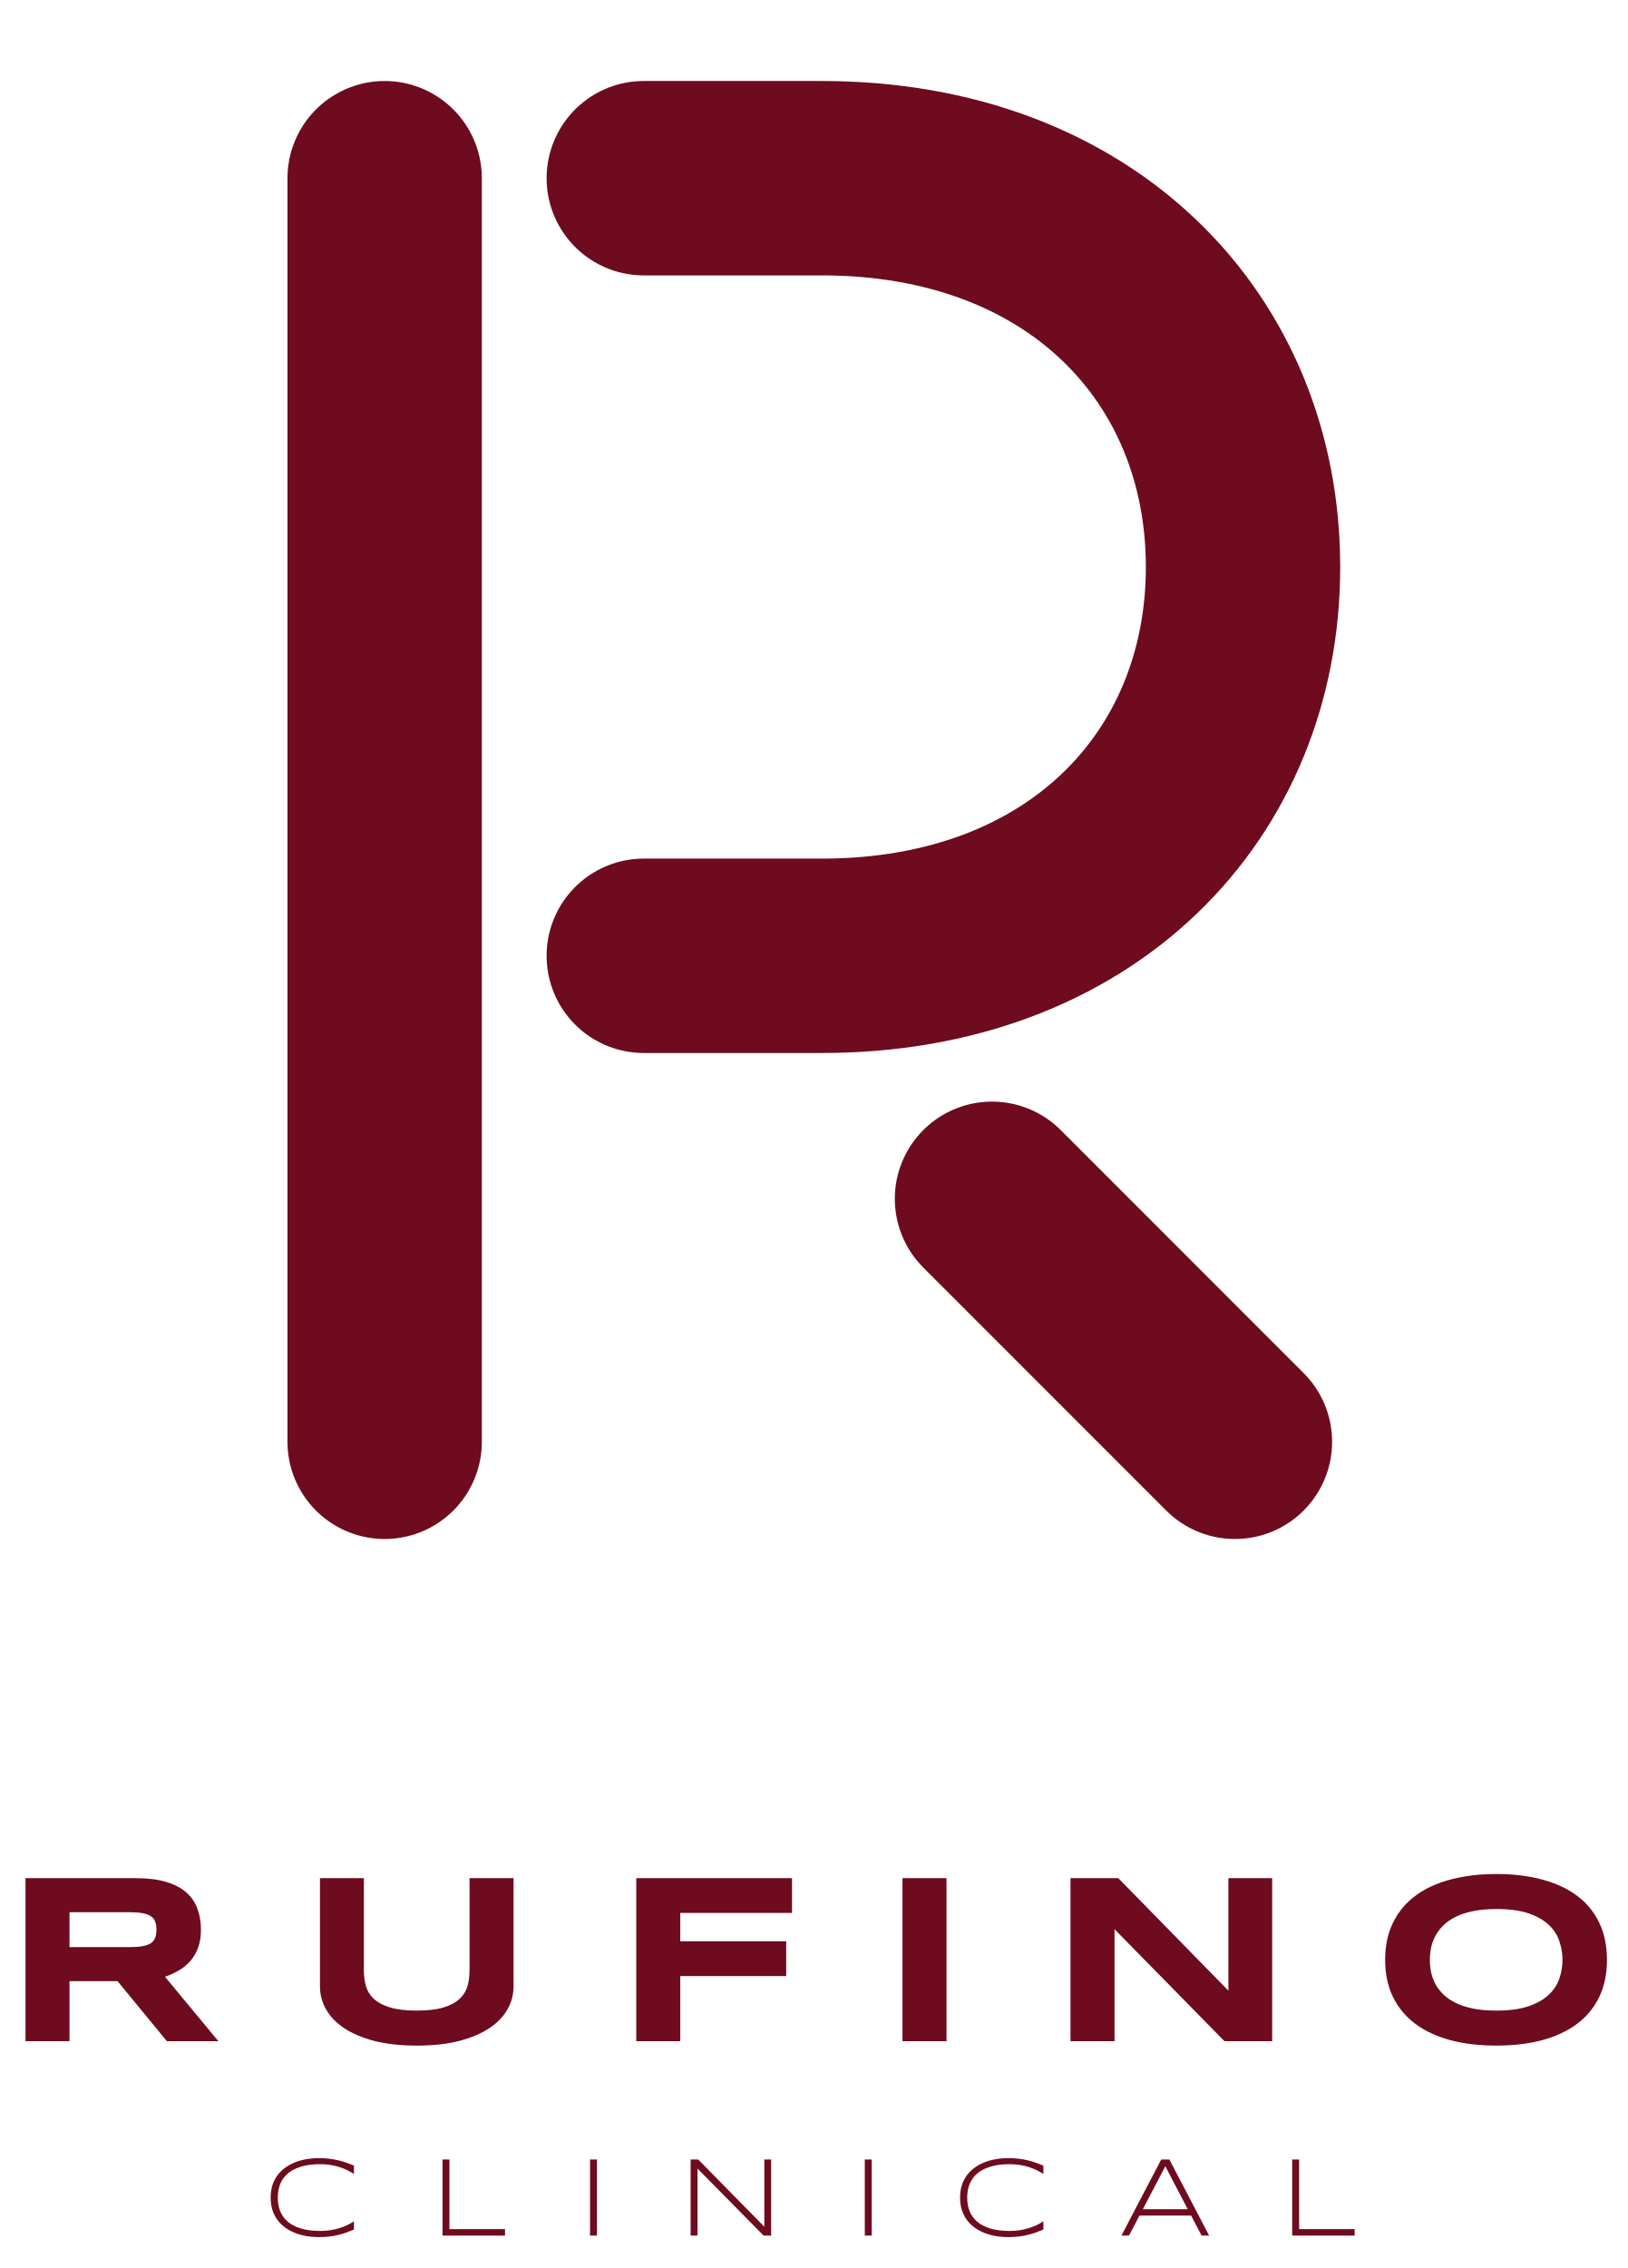
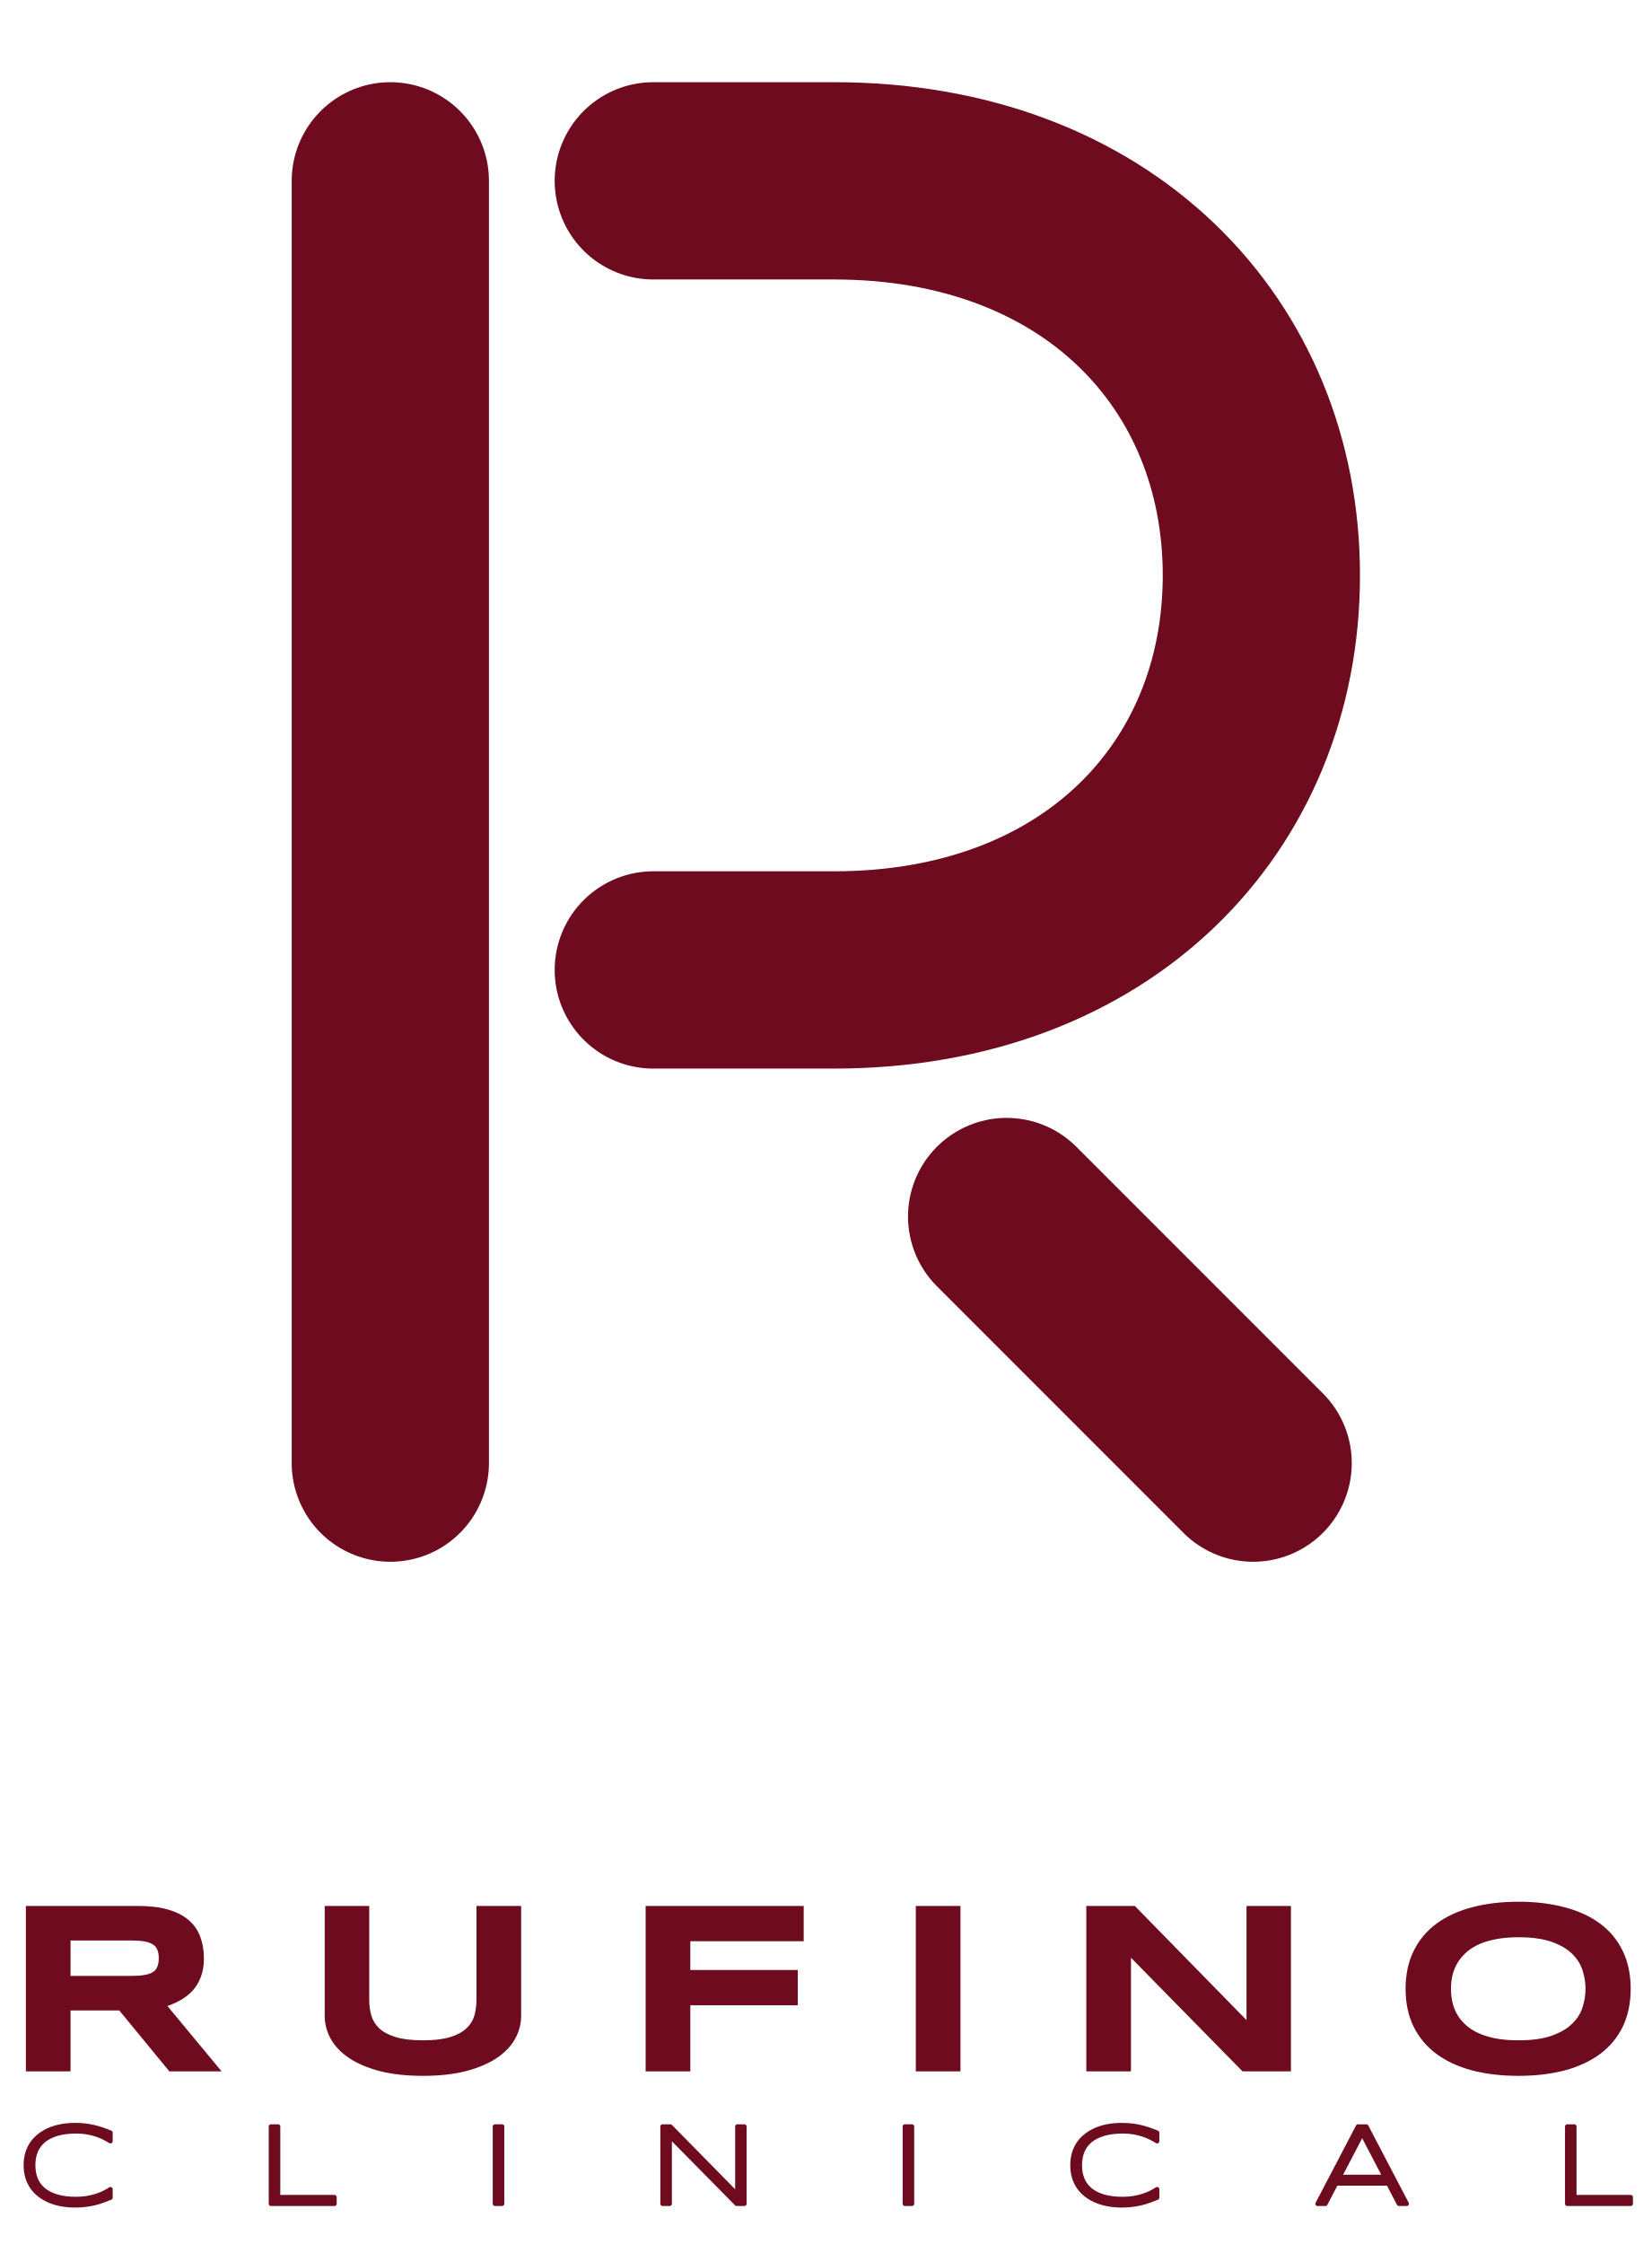
- <svg xmlns="http://www.w3.org/2000/svg" width="201" height="280" viewBox="0 0 201 280" fill="none" role="img" aria-label="Rufino Clinical">
+ <svg xmlns="http://www.w3.org/2000/svg" width="201" height="273" viewBox="0 0 201 273" fill="none" role="img" aria-label="Rufino Clinical">
  <g transform="translate(27.5 0)">
    <path d="M20 22V178" stroke="#6E0B1E" stroke-width="24" stroke-linecap="round" stroke-linejoin="round" />
    <path d="M52 22H74C106 22 126 43 126 70C126 97 106 118 74 118H52" stroke="#6E0B1E" stroke-width="24" stroke-linecap="round" stroke-linejoin="round" />
    <path d="M95 148L125 178" stroke="#6E0B1E" stroke-width="24" stroke-linecap="round" stroke-linejoin="round" />
  </g>
-   <path d="M8.584 252H3.149V231.873H16.773C18.237 231.873 19.477 232.024 20.493 232.327C21.519 232.63 22.349 233.06 22.983 233.616C23.628 234.173 24.092 234.847 24.375 235.638C24.668 236.419 24.814 237.293 24.814 238.26C24.814 239.109 24.692 239.852 24.448 240.486C24.214 241.121 23.892 241.668 23.481 242.127C23.081 242.576 22.612 242.957 22.075 243.27C21.538 243.582 20.972 243.841 20.376 244.046L26.968 252H20.61L14.517 244.588H8.584V252ZM19.321 238.23C19.321 237.84 19.268 237.508 19.16 237.234C19.062 236.961 18.887 236.741 18.633 236.575C18.379 236.399 18.037 236.272 17.607 236.194C17.188 236.116 16.66 236.077 16.025 236.077H8.584V240.384H16.025C16.66 240.384 17.188 240.345 17.607 240.267C18.037 240.188 18.379 240.066 18.633 239.9C18.887 239.725 19.062 239.5 19.16 239.227C19.268 238.953 19.321 238.621 19.321 238.23ZM63.419 245.218C63.419 246.224 63.17 247.171 62.672 248.06C62.174 248.948 61.427 249.725 60.431 250.389C59.435 251.053 58.19 251.58 56.695 251.971C55.211 252.352 53.473 252.542 51.48 252.542C49.488 252.542 47.74 252.352 46.236 251.971C44.742 251.58 43.497 251.053 42.501 250.389C41.505 249.725 40.758 248.948 40.26 248.06C39.762 247.171 39.513 246.224 39.513 245.218V231.873H44.933V243.27C44.933 243.943 45.016 244.583 45.182 245.188C45.357 245.784 45.68 246.307 46.148 246.756C46.627 247.205 47.291 247.562 48.141 247.825C49 248.089 50.113 248.221 51.48 248.221C52.838 248.221 53.941 248.089 54.791 247.825C55.641 247.562 56.3 247.205 56.769 246.756C57.247 246.307 57.569 245.784 57.735 245.188C57.901 244.583 57.984 243.943 57.984 243.27V231.873H63.419V245.218ZM84.006 236.165V239.666H97.087V243.958H84.006V252H78.571V231.873H97.805V236.165H84.006ZM111.448 252V231.873H116.883V252H111.448ZM151.21 252L137.631 238.172V252H132.196V231.873H138.1L151.693 245.76V231.873H157.099V252H151.21ZM198.442 241.951C198.442 243.68 198.125 245.208 197.49 246.536C196.855 247.854 195.947 248.958 194.766 249.847C193.584 250.735 192.148 251.409 190.459 251.868C188.779 252.317 186.89 252.542 184.79 252.542C182.69 252.542 180.791 252.317 179.092 251.868C177.402 251.409 175.962 250.735 174.771 249.847C173.579 248.958 172.661 247.854 172.017 246.536C171.372 245.208 171.05 243.68 171.05 241.951C171.05 240.223 171.372 238.699 172.017 237.381C172.661 236.053 173.579 234.944 174.771 234.056C175.962 233.167 177.402 232.498 179.092 232.049C180.791 231.59 182.69 231.36 184.79 231.36C186.89 231.36 188.779 231.59 190.459 232.049C192.148 232.498 193.584 233.167 194.766 234.056C195.947 234.944 196.855 236.053 197.49 237.381C198.125 238.699 198.442 240.223 198.442 241.951ZM192.949 241.951C192.949 241.199 192.827 240.452 192.583 239.71C192.349 238.958 191.924 238.284 191.309 237.688C190.703 237.093 189.873 236.609 188.818 236.238C187.764 235.867 186.421 235.682 184.79 235.682C183.696 235.682 182.734 235.77 181.904 235.945C181.074 236.111 180.356 236.346 179.751 236.648C179.146 236.951 178.638 237.308 178.228 237.718C177.817 238.118 177.49 238.553 177.246 239.021C177.002 239.48 176.826 239.964 176.719 240.472C176.621 240.97 176.572 241.463 176.572 241.951C176.572 242.449 176.621 242.952 176.719 243.46C176.826 243.968 177.002 244.456 177.246 244.925C177.49 245.384 177.817 245.813 178.228 246.214C178.638 246.614 179.146 246.966 179.751 247.269C180.356 247.562 181.074 247.796 181.904 247.972C182.734 248.138 183.696 248.221 184.79 248.221C186.421 248.221 187.764 248.035 188.818 247.664C189.873 247.293 190.703 246.81 191.309 246.214C191.924 245.618 192.349 244.949 192.583 244.207C192.827 243.455 192.949 242.703 192.949 241.951Z" fill="#6E0B1E" />
-   <path d="M43.711 275.255C43.383 275.392 43.057 275.517 42.733 275.631C42.414 275.745 42.082 275.843 41.735 275.925C41.389 276.007 41.024 276.071 40.642 276.116C40.259 276.162 39.842 276.185 39.391 276.185C38.835 276.185 38.299 276.139 37.784 276.048C37.274 275.957 36.797 275.82 36.355 275.638C35.913 275.455 35.512 275.23 35.152 274.961C34.792 274.688 34.482 274.371 34.223 274.011C33.967 273.651 33.769 273.245 33.628 272.794C33.491 272.343 33.423 271.848 33.423 271.311C33.423 270.773 33.491 270.278 33.628 269.827C33.769 269.376 33.967 268.97 34.223 268.61C34.482 268.25 34.792 267.936 35.152 267.667C35.512 267.394 35.913 267.166 36.355 266.983C36.797 266.801 37.274 266.664 37.784 266.573C38.295 266.482 38.83 266.437 39.391 266.437C39.842 266.437 40.259 266.459 40.642 266.505C41.024 266.55 41.389 266.614 41.735 266.696C42.082 266.778 42.414 266.876 42.733 266.99C43.057 267.1 43.383 267.223 43.711 267.359V268.385C43.451 268.221 43.173 268.066 42.877 267.92C42.581 267.774 42.259 267.646 41.913 267.537C41.571 267.428 41.204 267.341 40.812 267.277C40.421 267.214 40.001 267.182 39.555 267.182C38.652 267.182 37.871 267.28 37.21 267.476C36.549 267.672 36.002 267.95 35.569 268.31C35.141 268.665 34.822 269.098 34.612 269.608C34.407 270.114 34.305 270.682 34.305 271.311C34.305 271.939 34.407 272.507 34.612 273.013C34.822 273.519 35.141 273.951 35.569 274.312C36.002 274.667 36.549 274.943 37.21 275.139C37.871 275.33 38.652 275.426 39.555 275.426C40.001 275.426 40.423 275.394 40.819 275.33C41.22 275.266 41.594 275.18 41.94 275.07C42.291 274.961 42.613 274.836 42.904 274.694C43.2 274.549 43.469 274.396 43.711 274.236V275.255ZM54.647 276V266.607H55.502V275.2H62.365V276H54.647ZM72.864 276V266.607H73.718V276H72.864ZM94.3 276L86.138 267.729V276H85.283V266.607H86.226L94.388 274.906V266.607H95.229V276H94.3ZM106.794 276V266.607H107.649V276H106.794ZM128.846 275.255C128.518 275.392 128.192 275.517 127.868 275.631C127.549 275.745 127.216 275.843 126.87 275.925C126.524 276.007 126.159 276.071 125.776 276.116C125.394 276.162 124.977 276.185 124.525 276.185C123.969 276.185 123.434 276.139 122.919 276.048C122.409 275.957 121.932 275.82 121.49 275.638C121.048 275.455 120.647 275.23 120.287 274.961C119.927 274.688 119.617 274.371 119.357 274.011C119.102 273.651 118.904 273.245 118.763 272.794C118.626 272.343 118.558 271.848 118.558 271.311C118.558 270.773 118.626 270.278 118.763 269.827C118.904 269.376 119.102 268.97 119.357 268.61C119.617 268.25 119.927 267.936 120.287 267.667C120.647 267.394 121.048 267.166 121.49 266.983C121.932 266.801 122.409 266.664 122.919 266.573C123.429 266.482 123.965 266.437 124.525 266.437C124.977 266.437 125.394 266.459 125.776 266.505C126.159 266.55 126.524 266.614 126.87 266.696C127.216 266.778 127.549 266.876 127.868 266.99C128.192 267.1 128.518 267.223 128.846 267.359V268.385C128.586 268.221 128.308 268.066 128.012 267.92C127.715 267.774 127.394 267.646 127.048 267.537C126.706 267.428 126.339 267.341 125.947 267.277C125.555 267.214 125.136 267.182 124.689 267.182C123.787 267.182 123.006 267.28 122.345 267.476C121.684 267.672 121.137 267.95 120.704 268.31C120.276 268.665 119.957 269.098 119.747 269.608C119.542 270.114 119.439 270.682 119.439 271.311C119.439 271.939 119.542 272.507 119.747 273.013C119.957 273.519 120.276 273.951 120.704 274.312C121.137 274.667 121.684 274.943 122.345 275.139C123.006 275.33 123.787 275.426 124.689 275.426C125.136 275.426 125.558 275.394 125.954 275.33C126.355 275.266 126.729 275.18 127.075 275.07C127.426 274.961 127.747 274.836 128.039 274.694C128.335 274.549 128.604 274.396 128.846 274.236V275.255ZM148.381 276L147.089 273.525H140.712L139.42 276H138.483L143.398 266.607H144.403L149.318 276H148.381ZM143.904 267.435L141.129 272.739H146.672L143.904 267.435ZM159.571 276V266.607H160.425V275.2H167.288V276H159.571Z" fill="#6E0B1E" />
+   <g transform="translate(0 0)" fill="#6E0B1E">
+     <path d="M8.584 252H3.149V231.873H16.773C18.237 231.873 19.477 232.024 20.493 232.327C21.519 232.63 22.349 233.06 22.983 233.616C23.628 234.173 24.092 234.847 24.375 235.638C24.668 236.419 24.814 237.293 24.814 238.26C24.814 239.109 24.692 239.852 24.448 240.486C24.214 241.121 23.892 241.668 23.481 242.127C23.081 242.576 22.612 242.957 22.075 243.27C21.538 243.582 20.972 243.841 20.376 244.046L26.968 252H20.61L14.517 244.588H8.584V252ZM19.321 238.23C19.321 237.84 19.268 237.508 19.16 237.234C19.062 236.961 18.887 236.741 18.633 236.575C18.379 236.399 18.037 236.272 17.607 236.194C17.188 236.116 16.66 236.077 16.025 236.077H8.584V240.384H16.025C16.66 240.384 17.188 240.345 17.607 240.267C18.037 240.188 18.379 240.066 18.633 239.9C18.887 239.725 19.062 239.5 19.16 239.227C19.268 238.953 19.321 238.621 19.321 238.23ZM63.419 245.218C63.419 246.224 63.17 247.171 62.672 248.06C62.174 248.948 61.427 249.725 60.431 250.389C59.435 251.053 58.19 251.58 56.695 251.971C55.211 252.352 53.473 252.542 51.48 252.542C49.488 252.542 47.74 252.352 46.236 251.971C44.742 251.58 43.497 251.053 42.501 250.389C41.505 249.725 40.758 248.948 40.26 248.06C39.762 247.171 39.513 246.224 39.513 245.218V231.873H44.933V243.27C44.933 243.943 45.016 244.583 45.182 245.188C45.357 245.784 45.68 246.307 46.148 246.756C46.627 247.205 47.291 247.562 48.141 247.825C49 248.089 50.113 248.221 51.48 248.221C52.838 248.221 53.941 248.089 54.791 247.825C55.641 247.562 56.3 247.205 56.769 246.756C57.247 246.307 57.569 245.784 57.735 245.188C57.901 244.583 57.984 243.943 57.984 243.27V231.873H63.419V245.218ZM84.006 236.165V239.666H97.087V243.958H84.006V252H78.571V231.873H97.805V236.165H84.006ZM111.448 252V231.873H116.883V252H111.448ZM151.21 252L137.631 238.172V252H132.196V231.873H138.1L151.693 245.76V231.873H157.099V252H151.21ZM198.442 241.951C198.442 243.68 198.125 245.208 197.49 246.536C196.855 247.854 195.947 248.958 194.766 249.847C193.584 250.735 192.148 251.409 190.459 251.868C188.779 252.317 186.89 252.542 184.79 252.542C182.69 252.542 180.791 252.317 179.092 251.868C177.402 251.409 175.962 250.735 174.771 249.847C173.579 248.958 172.661 247.854 172.017 246.536C171.372 245.208 171.05 243.68 171.05 241.951C171.05 240.223 171.372 238.699 172.017 237.381C172.661 236.053 173.579 234.944 174.771 234.056C175.962 233.167 177.402 232.498 179.092 232.049C180.791 231.59 182.69 231.36 184.79 231.36C186.89 231.36 188.779 231.59 190.459 232.049C192.148 232.498 193.584 233.167 194.766 234.056C195.947 234.944 196.855 236.053 197.49 237.381C198.125 238.699 198.442 240.223 198.442 241.951ZM192.949 241.951C192.949 241.199 192.827 240.452 192.583 239.71C192.349 238.958 191.924 238.284 191.309 237.688C190.703 237.093 189.873 236.609 188.818 236.238C187.764 235.867 186.421 235.682 184.79 235.682C183.696 235.682 182.734 235.77 181.904 235.945C181.074 236.111 180.356 236.346 179.751 236.648C179.146 236.951 178.638 237.308 178.228 237.718C177.817 238.118 177.49 238.553 177.246 239.021C177.002 239.48 176.826 239.964 176.719 240.472C176.621 240.97 176.572 241.463 176.572 241.951C176.572 242.449 176.621 242.952 176.719 243.46C176.826 243.968 177.002 244.456 177.246 244.925C177.49 245.384 177.817 245.813 178.228 246.214C178.638 246.614 179.146 246.966 179.751 247.269C180.356 247.562 181.074 247.796 181.904 247.972C182.734 248.138 183.696 248.221 184.79 248.221C186.421 248.221 187.764 248.035 188.818 247.664C189.873 247.293 190.703 246.81 191.309 246.214C191.924 245.618 192.349 244.949 192.583 244.207C192.827 243.455 192.949 242.703 192.949 241.951Z" />
+     <g stroke="#6E0B1E" stroke-width="0.55" stroke-linejoin="round">
+       <path transform="translate(-30.274 -7.895)" d="M43.711 275.255C43.383 275.392 43.057 275.517 42.733 275.631C42.414 275.745 42.082 275.843 41.735 275.925C41.389 276.007 41.024 276.071 40.642 276.116C40.259 276.162 39.842 276.185 39.391 276.185C38.835 276.185 38.299 276.139 37.784 276.048C37.274 275.957 36.797 275.82 36.355 275.638C35.913 275.455 35.512 275.23 35.152 274.961C34.792 274.688 34.482 274.371 34.223 274.011C33.967 273.651 33.769 273.245 33.628 272.794C33.491 272.343 33.423 271.848 33.423 271.311C33.423 270.773 33.491 270.278 33.628 269.827C33.769 269.376 33.967 268.97 34.223 268.61C34.482 268.25 34.792 267.936 35.152 267.667C35.512 267.394 35.913 267.166 36.355 266.983C36.797 266.801 37.274 266.664 37.784 266.573C38.295 266.482 38.83 266.437 39.391 266.437C39.842 266.437 40.259 266.459 40.642 266.505C41.024 266.55 41.389 266.614 41.735 266.696C42.082 266.778 42.414 266.876 42.733 266.99C43.057 267.1 43.383 267.223 43.711 267.359V268.385C43.451 268.221 43.173 268.066 42.877 267.92C42.581 267.774 42.259 267.646 41.913 267.537C41.571 267.428 41.204 267.341 40.812 267.277C40.421 267.214 40.001 267.182 39.555 267.182C38.652 267.182 37.871 267.28 37.21 267.476C36.549 267.672 36.002 267.95 35.569 268.31C35.141 268.665 34.822 269.098 34.612 269.608C34.407 270.114 34.305 270.682 34.305 271.311C34.305 271.939 34.407 272.507 34.612 273.013C34.822 273.519 35.141 273.951 35.569 274.312C36.002 274.667 36.549 274.943 37.21 275.139C37.871 275.33 38.652 275.426 39.555 275.426C40.001 275.426 40.423 275.394 40.819 275.33C41.22 275.266 41.594 275.18 41.94 275.07C42.291 274.961 42.613 274.836 42.904 274.694C43.2 274.549 43.469 274.396 43.711 274.236V275.255Z" />
+       <path transform="translate(-21.668 -7.895)" d="M54.647 276V266.607H55.502V275.2H62.365V276H54.647Z" />
+       <path transform="translate(-12.626 -7.895)" d="M72.864 276V266.607H73.718V276H72.864Z" />
+       <path transform="translate(-4.649 -7.895)" d="M94.3 276L86.138 267.729V276H85.283V266.607H86.226L94.388 274.906V266.607H95.229V276H94.3Z" />
+       <path transform="translate(3.328 -7.895)" d="M106.794 276V266.607H107.649V276H106.794Z" />
+       <path transform="translate(11.961 -7.895)" d="M128.846 275.255C128.518 275.392 128.192 275.517 127.868 275.631C127.549 275.745 127.216 275.843 126.87 275.925C126.524 276.007 126.159 276.071 125.776 276.116C125.394 276.162 124.977 276.185 124.525 276.185C123.969 276.185 123.434 276.139 122.919 276.048C122.409 275.957 121.932 275.82 121.49 275.638C121.048 275.455 120.647 275.23 120.287 274.961C119.927 274.688 119.617 274.371 119.357 274.011C119.102 273.651 118.904 273.245 118.763 272.794C118.626 272.343 118.558 271.848 118.558 271.311C118.558 270.773 118.626 270.278 118.763 269.827C118.904 269.376 119.102 268.97 119.357 268.61C119.617 268.25 119.927 267.936 120.287 267.667C120.647 267.394 121.048 267.166 121.49 266.983C121.932 266.801 122.409 266.664 122.919 266.573C123.429 266.482 123.965 266.437 124.525 266.437C124.977 266.437 125.394 266.459 125.776 266.505C126.159 266.55 126.524 266.614 126.87 266.696C127.216 266.778 127.549 266.876 127.868 266.99C128.192 267.1 128.518 267.223 128.846 267.359V268.385C128.586 268.221 128.308 268.066 128.012 267.92C127.715 267.774 127.394 267.646 127.048 267.537C126.706 267.428 126.339 267.341 125.947 267.277C125.555 267.214 125.136 267.182 124.689 267.182C123.787 267.182 123.006 267.28 122.345 267.476C121.684 267.672 121.137 267.95 120.704 268.31C120.276 268.665 119.957 269.098 119.747 269.608C119.542 270.114 119.439 270.682 119.439 271.311C119.439 271.939 119.542 272.507 119.747 273.013C119.957 273.519 120.276 273.951 120.704 274.312C121.137 274.667 121.684 274.943 122.345 275.139C123.006 275.33 123.787 275.426 124.689 275.426C125.136 275.426 125.558 275.394 125.954 275.33C126.355 275.266 126.729 275.18 127.075 275.07C127.426 274.961 127.747 274.836 128.039 274.694C128.335 274.549 128.604 274.396 128.846 274.236V275.255Z" />
+       <path transform="translate(21.865 -7.895)" d="M148.381 276L147.089 273.525H140.712L139.42 276H138.483L143.398 266.607H144.403L149.318 276H148.381ZM143.904 267.435L141.129 272.739H146.672L143.904 267.435Z" />
+       <path transform="translate(31.154 -7.895)" d="M159.571 276V266.607H160.425V275.2H167.288V276H159.571Z" />
+     </g>
+   </g>
</svg>
